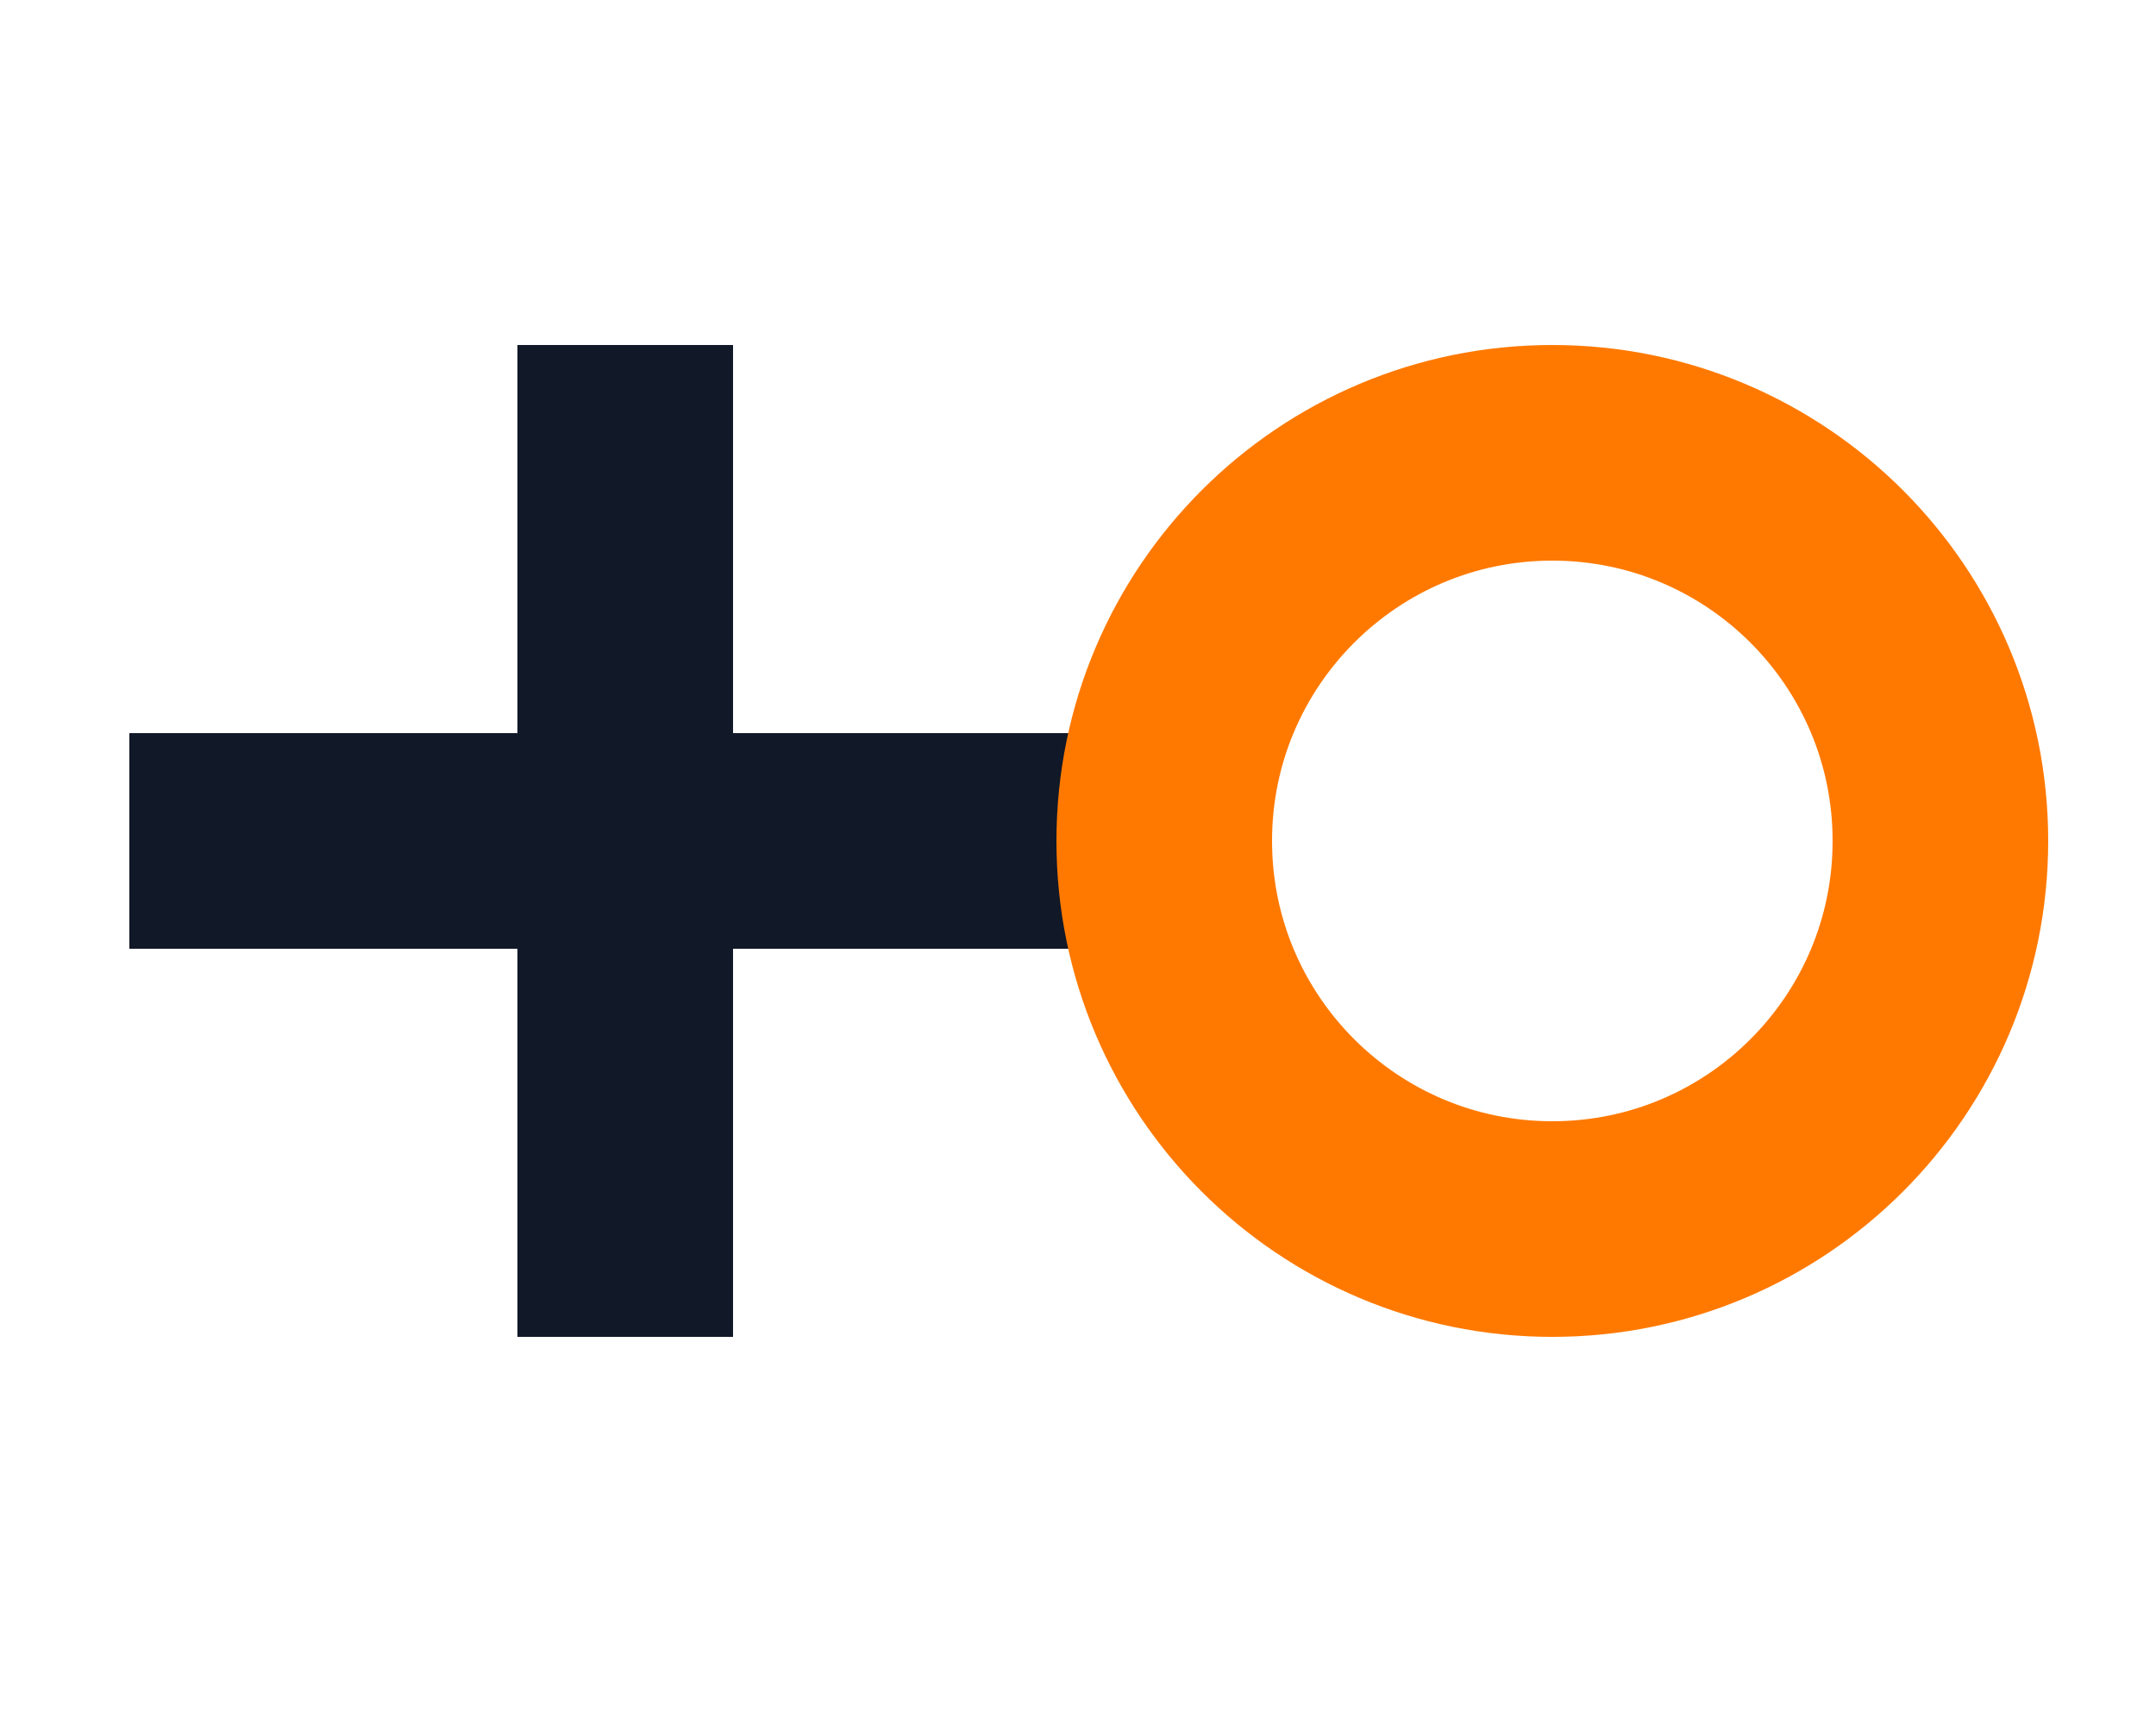
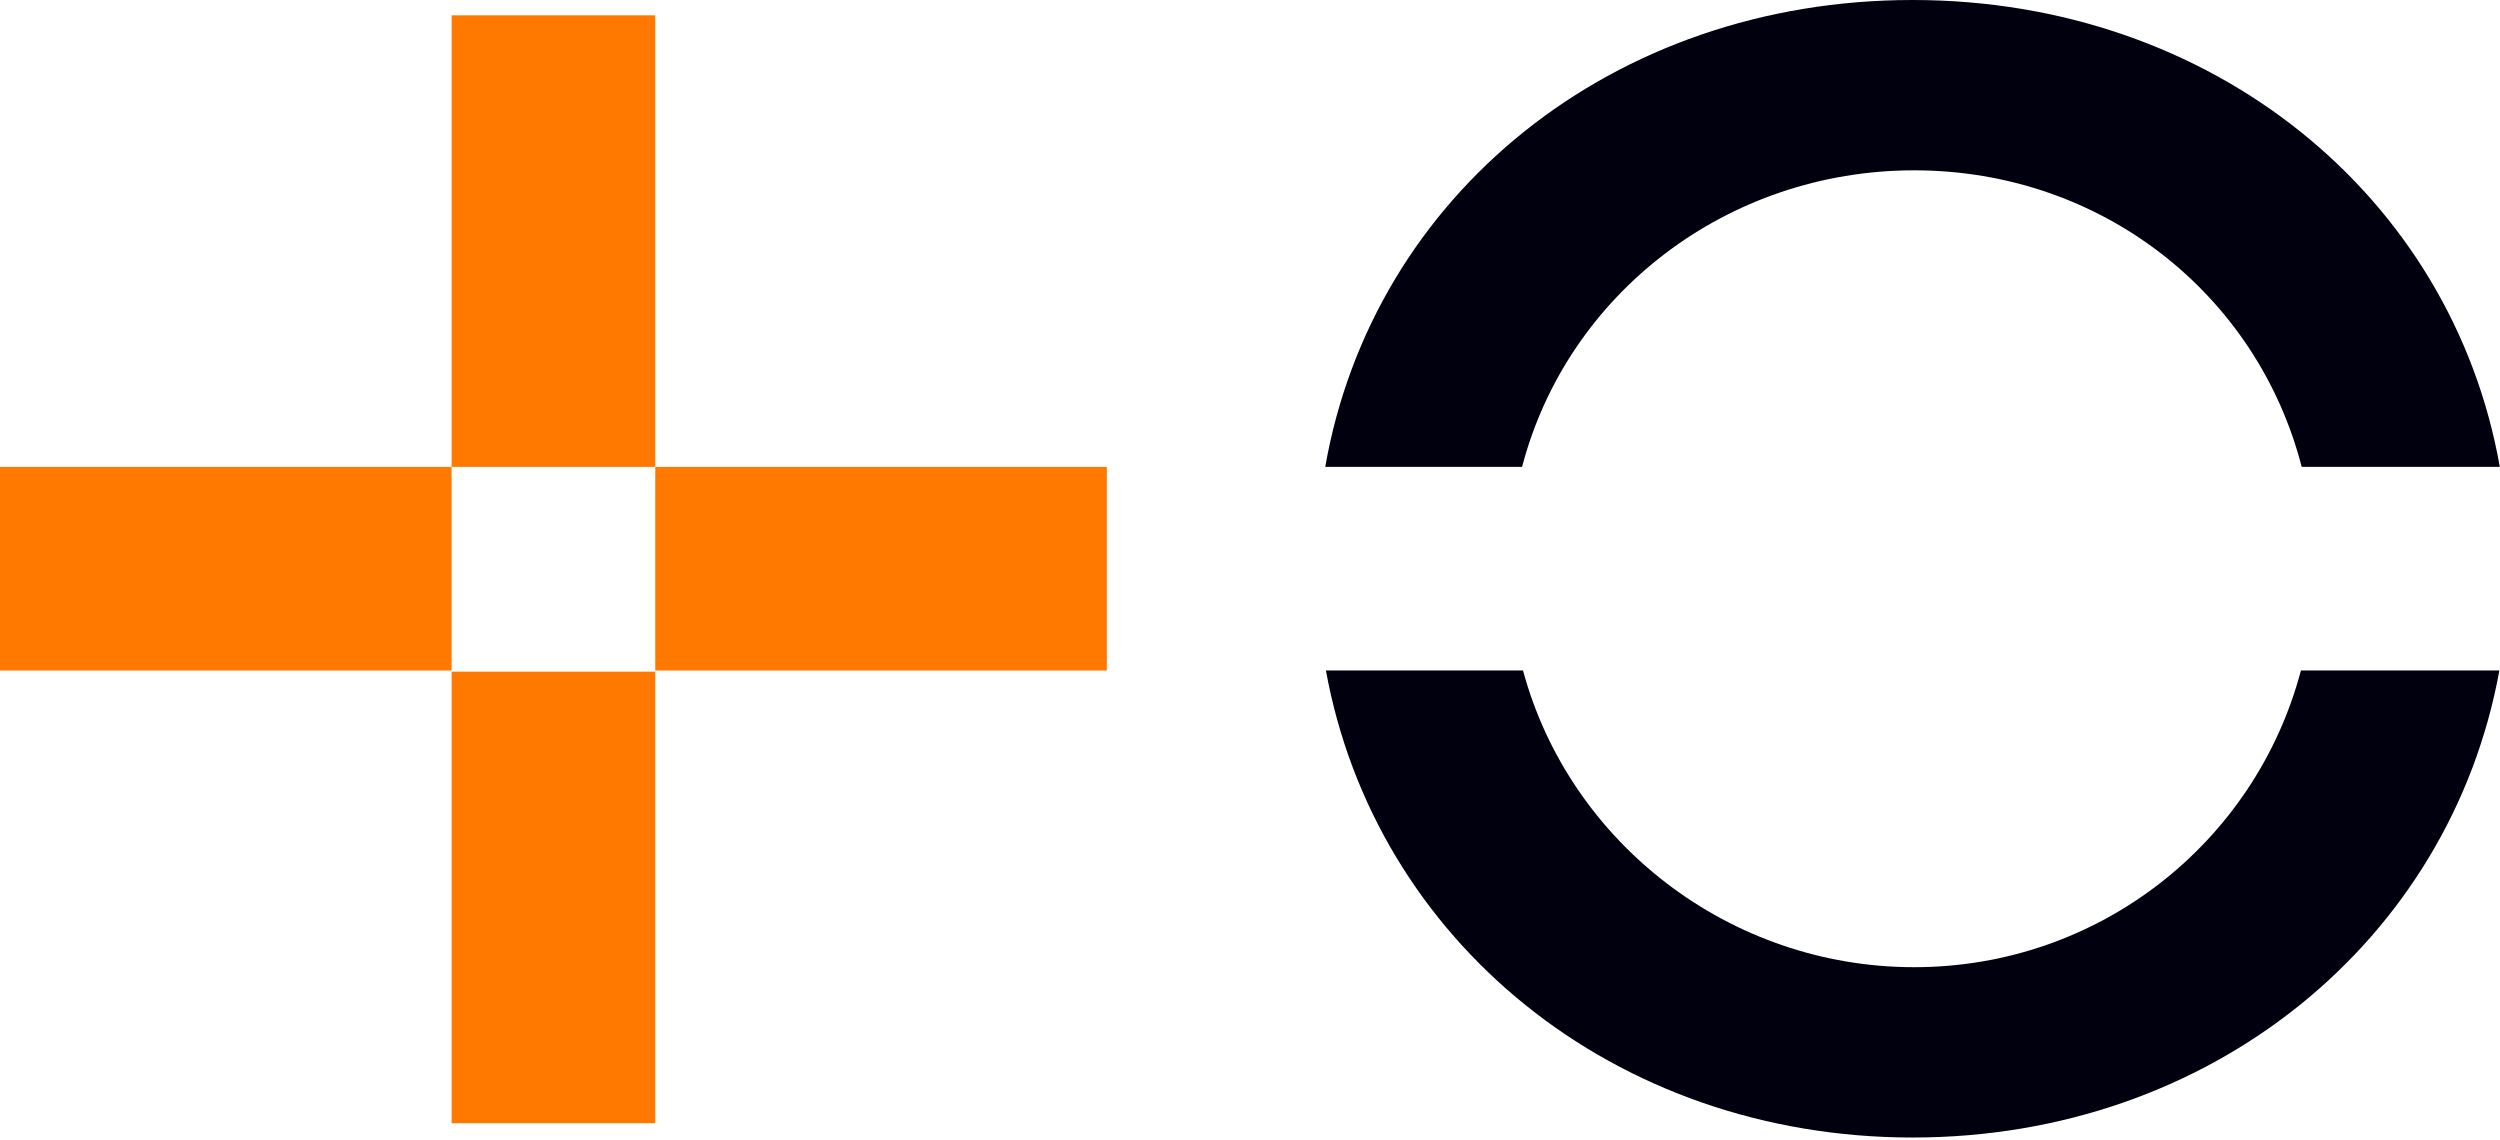
- <svg xmlns="http://www.w3.org/2000/svg" id="masorange_logo" viewBox="0 0 100 80">
-   <defs>
-     <style>
-       .cls-plus { fill: #111827; }
-       .cls-circle { stroke: #ff7900; }
-     </style>
-   </defs>
-   <path class="cls-plus" d="M24 16h10v18h18v10H34v18H24V44H6V34h18V16z" />
-   <circle class="cls-circle" cx="72" cy="39" r="18" fill="none" stroke-width="10" />
+ <svg xmlns="http://www.w3.org/2000/svg" viewBox="0 0 1354 617">
+   <path d="M244.59 8.3h110.29v244.57H244.59zM0 252.87h244.57v110.29H0zm354.89 0h244.57v110.29H354.89zm-.01 110.9H244.59v244.57h110.29z" fill="#ff7900" />
+   <path d="M1246.6 252.85c-24.12-93.64-108.5-160.6-209.87-160.6s-187.88 66.96-212.37 160.6H717.75C743.59 105.59 873.45 0 1035.85 0s292.12 106.19 318.05 252.85zm-209.87 270.98c100.07 0 184.81-67.47 209.45-160.69h107.48c-26.58 146.1-155.96 252.94-317.77 252.94S744.7 509.29 718.12 363.14h106.74c25.2 93.22 111.79 160.69 211.87 160.69" fill="#00000e" fill-rule="evenodd" />
</svg>
